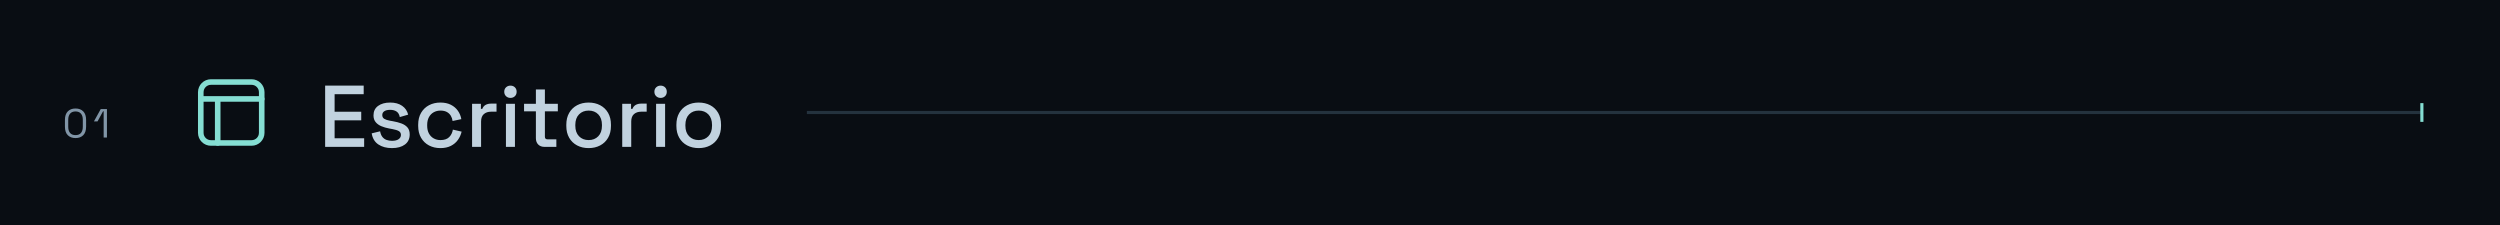
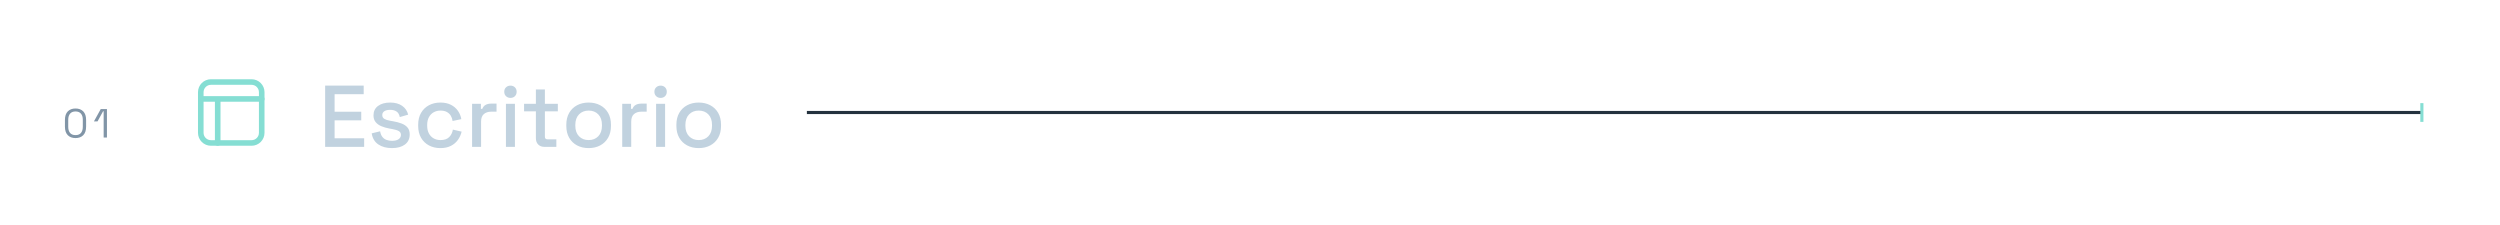
<svg xmlns="http://www.w3.org/2000/svg" width="800" height="72" viewBox="0 0 800 72" role="img" aria-label="Escritorio">
  <defs />
-   <rect width="800" height="72" fill="#090d13" />
  <g fill="#8195a7" transform="translate(20.00 44.00) scale(0.013 -0.013)">
    <path d="M320.45 -14.0Q200.71 -14.0 130.325 56.63Q59.94 127.26 59.94 267.68V432.32Q59.94 571.58 130.325 642.79Q200.71 714.0 320.45 714.0Q440.48 714.0 510.72 642.79Q580.959 571.58 580.959 432.32V267.68Q580.959 127.26 510.72 56.63Q440.48 -14.0 320.45 -14.0ZM320.45 58.819Q410.36 58.819 455.091 112.954Q499.821 167.09 499.821 263.68V436.9Q499.821 533.78 453.931 587.481Q408.041 641.181 320.45 641.181Q232.279 641.181 186.679 587.046Q141.079 532.91 141.079 436.9V263.68Q141.079 166.22 186.099 112.519Q231.119 58.819 320.45 58.819ZM1012.965 0.0V645.761H998.515L862.623 396.78H774.065L941.206 700.0H1094.103V0.0Z" />
  </g>
  <g transform="translate(61 23) scale(1.083333)" fill="none" stroke="#85ded3" stroke-width="1.65" stroke-linecap="round" stroke-linejoin="round">
    <rect x="3" y="3" width="18" height="18" rx="3" />
    <path d="M3 8h18M8 8v13" />
  </g>
  <g fill="#c1d2df" transform="translate(102.00 47.00) scale(0.028 -0.028)">
    <path d="M73 0.0V700.0H513.55V601.698H181.201V401.451H485.55V303.149H181.201V98.302H518.85V0.0ZM836.75 -14.0Q742.9 -14.0 680.725 28.0Q618.55 70.0 605.2 154.65L701.251 178.0Q708.601 136.7 727.901 113.026Q747.201 89.351 775.55 79.276Q803.9 69.201 836.75 69.201Q886.349 69.201 912.774 87.851Q939.199 106.501 939.199 136.5Q939.199 166.85 914.124 180.925Q889.049 195 840.5 203.699L806.2 209.749Q756.3 219.049 715.4 236.199Q674.5 253.349 650.075 283.3Q625.65 313.25 625.65 359.8Q625.65 429.95 678.075 468.225Q730.5 506.5 816.4 506.5Q899.4 506.5 952.825 469.325Q1006.25 432.15 1021.85 368.301L926.199 340.7Q917.499 385.699 888.449 404.499Q859.399 423.299 816.4 423.299Q773.75 423.299 749.851 407.824Q725.951 392.349 725.951 363.7Q725.951 334.1 749.451 320.151Q772.951 306.201 813.25 299.151L847.55 293.101Q901.45 283.801 945.025 267.651Q988.6 251.501 1014.05 221.876Q1039.5 192.251 1039.5 142.35Q1039.5 67.5 984.575 26.75Q929.65 -14.0 836.75 -14.0ZM1389.45 -14.0Q1317.8 -14.0 1260.35 16.175Q1202.9 46.35 1169.6 103.35Q1136.3 160.35 1136.3 239.95V252.55Q1136.3 332.5 1169.6 389.325Q1202.9 446.15 1260.35 476.325Q1317.8 506.5 1389.45 506.5Q1460.1 506.5 1510.225 480.975Q1560.35 455.45 1590.45 412.3Q1620.55 369.15 1629.5 316.95L1529.549 295.85Q1525.199 329 1509.099 355.974Q1492.999 382.949 1463.824 398.874Q1434.65 414.799 1391.4 414.799Q1348.15 414.799 1313.626 395.499Q1279.101 376.199 1259.151 339.5Q1239.201 302.8 1239.201 250.9V241.6Q1239.201 189.7 1259.151 153.001Q1279.101 116.301 1313.626 97.001Q1348.15 77.701 1391.4 77.701Q1456.449 77.701 1490.324 111.401Q1524.199 145.101 1532.899 197.301L1632.85 174.25Q1621.25 123.35 1590.8 80.2Q1560.35 37.05 1510.225 11.525Q1460.1 -14.0 1389.45 -14.0ZM1752.3 0.0V492.5H1853.201V434.75H1869.101Q1881.151 465.8 1907.351 480.15Q1933.551 494.5 1972.801 494.5H2031.751V402.099H1969.051Q1918.601 402.099 1886.901 374.674Q1855.201 347.249 1855.201 289.699V0.0ZM2139.3 0.0V492.5H2242.201V0.0ZM2190.75 559.6Q2160.95 559.6 2140.425 579.15Q2119.9 598.7 2119.9 629.8Q2119.9 661.251 2140.425 680.626Q2160.95 700.001 2190.75 700.001Q2221.551 700.001 2241.576 680.626Q2261.601 661.251 2261.601 629.8Q2261.601 598.7 2241.576 579.15Q2221.551 559.6 2190.75 559.6ZM2580.4 0.0Q2534.9 0.0 2508.249 26.825Q2481.599 53.651 2481.599 99.401V405.999H2346.4V492.5H2481.599V656.3H2584.501V492.5H2732.4V405.999H2584.501V116.501Q2584.501 86.501 2613.201 86.501H2715.5V0.0ZM3084.4 -14.0Q3010.4 -14.0 2952.625 16.525Q2894.85 47.05 2862.075 103.875Q2829.3 160.7 2829.3 238.95V253.55Q2829.3 331.8 2862.075 388.625Q2894.85 445.45 2952.625 475.975Q3010.4 506.5 3084.4 506.5Q3158.4 506.5 3216.175 475.975Q3273.95 445.45 3306.725 388.625Q3339.5 331.8 3339.5 253.55V238.95Q3339.5 160.7 3306.725 103.875Q3273.95 47.05 3216.175 16.525Q3158.4 -14.0 3084.4 -14.0ZM3084.4 77.701Q3152.199 77.701 3194.399 121.151Q3236.599 164.601 3236.599 241.6V250.9Q3236.599 327.9 3194.724 371.349Q3152.849 414.799 3084.4 414.799Q3016.951 414.799 2974.576 371.349Q2932.201 327.9 2932.201 250.9V241.6Q2932.201 164.601 2974.576 121.151Q3016.951 77.701 3084.4 77.701ZM3468.3 0.0V492.5H3569.201V434.75H3585.101Q3597.151 465.8 3623.351 480.15Q3649.551 494.5 3688.801 494.5H3747.751V402.099H3685.051Q3634.601 402.099 3602.901 374.674Q3571.201 347.249 3571.201 289.699V0.0ZM3855.3 0.0V492.5H3958.201V0.0ZM3906.75 559.6Q3876.95 559.6 3856.425 579.15Q3835.9 598.7 3835.9 629.8Q3835.9 661.251 3856.425 680.626Q3876.95 700.001 3906.75 700.001Q3937.551 700.001 3957.576 680.626Q3977.601 661.251 3977.601 629.8Q3977.601 598.7 3957.576 579.15Q3937.551 559.6 3906.75 559.6ZM4342.4 -14.0Q4268.4 -14.0 4210.625 16.525Q4152.85 47.05 4120.075 103.875Q4087.3 160.7 4087.3 238.95V253.55Q4087.3 331.8 4120.075 388.625Q4152.85 445.45 4210.625 475.975Q4268.4 506.5 4342.4 506.5Q4416.4 506.5 4474.175 475.975Q4531.95 445.45 4564.725 388.625Q4597.5 331.8 4597.5 253.55V238.95Q4597.5 160.7 4564.725 103.875Q4531.95 47.05 4474.175 16.525Q4416.4 -14.0 4342.4 -14.0ZM4342.4 77.701Q4410.199 77.701 4452.399 121.151Q4494.599 164.601 4494.599 241.6V250.9Q4494.599 327.9 4452.724 371.349Q4410.849 414.799 4342.4 414.799Q4274.951 414.799 4232.576 371.349Q4190.201 327.9 4190.201 250.9V241.6Q4190.201 164.601 4232.576 121.151Q4274.951 77.701 4342.4 77.701Z" />
  </g>
  <path d="M258.2 36H775" stroke="#24323e" />
  <path d="M775 33v6" stroke="#85ded3" />
</svg>
